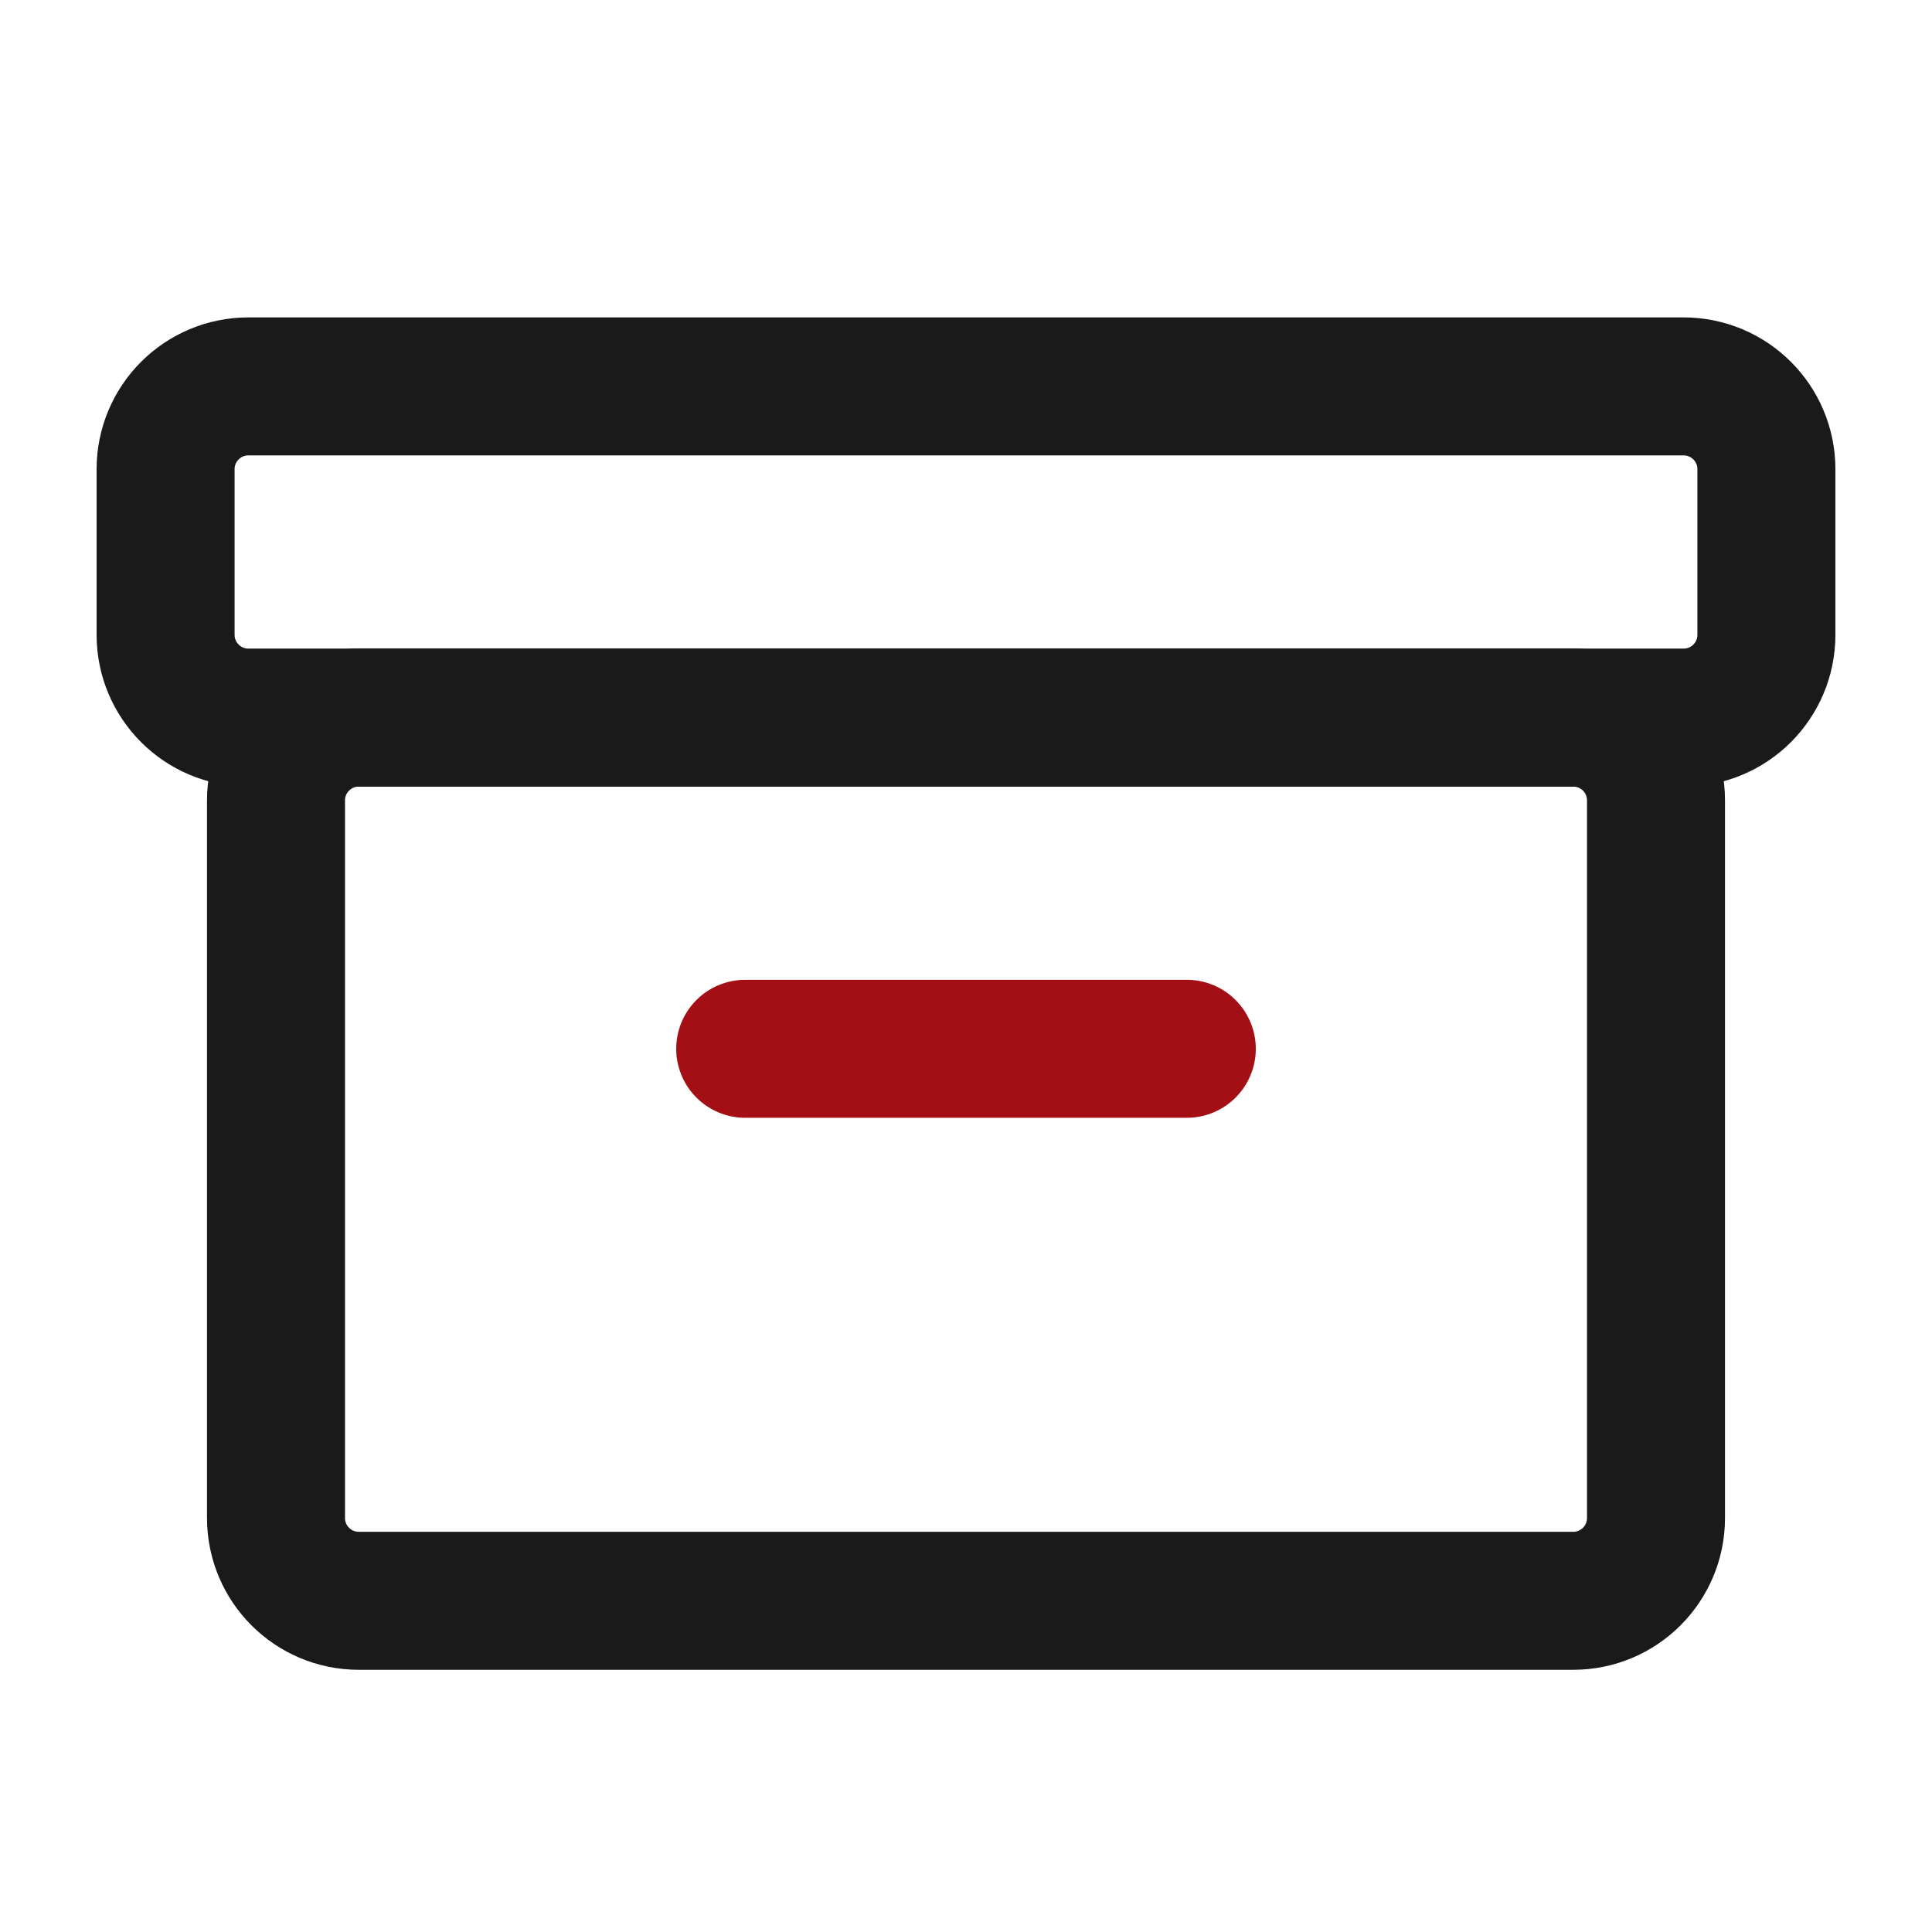
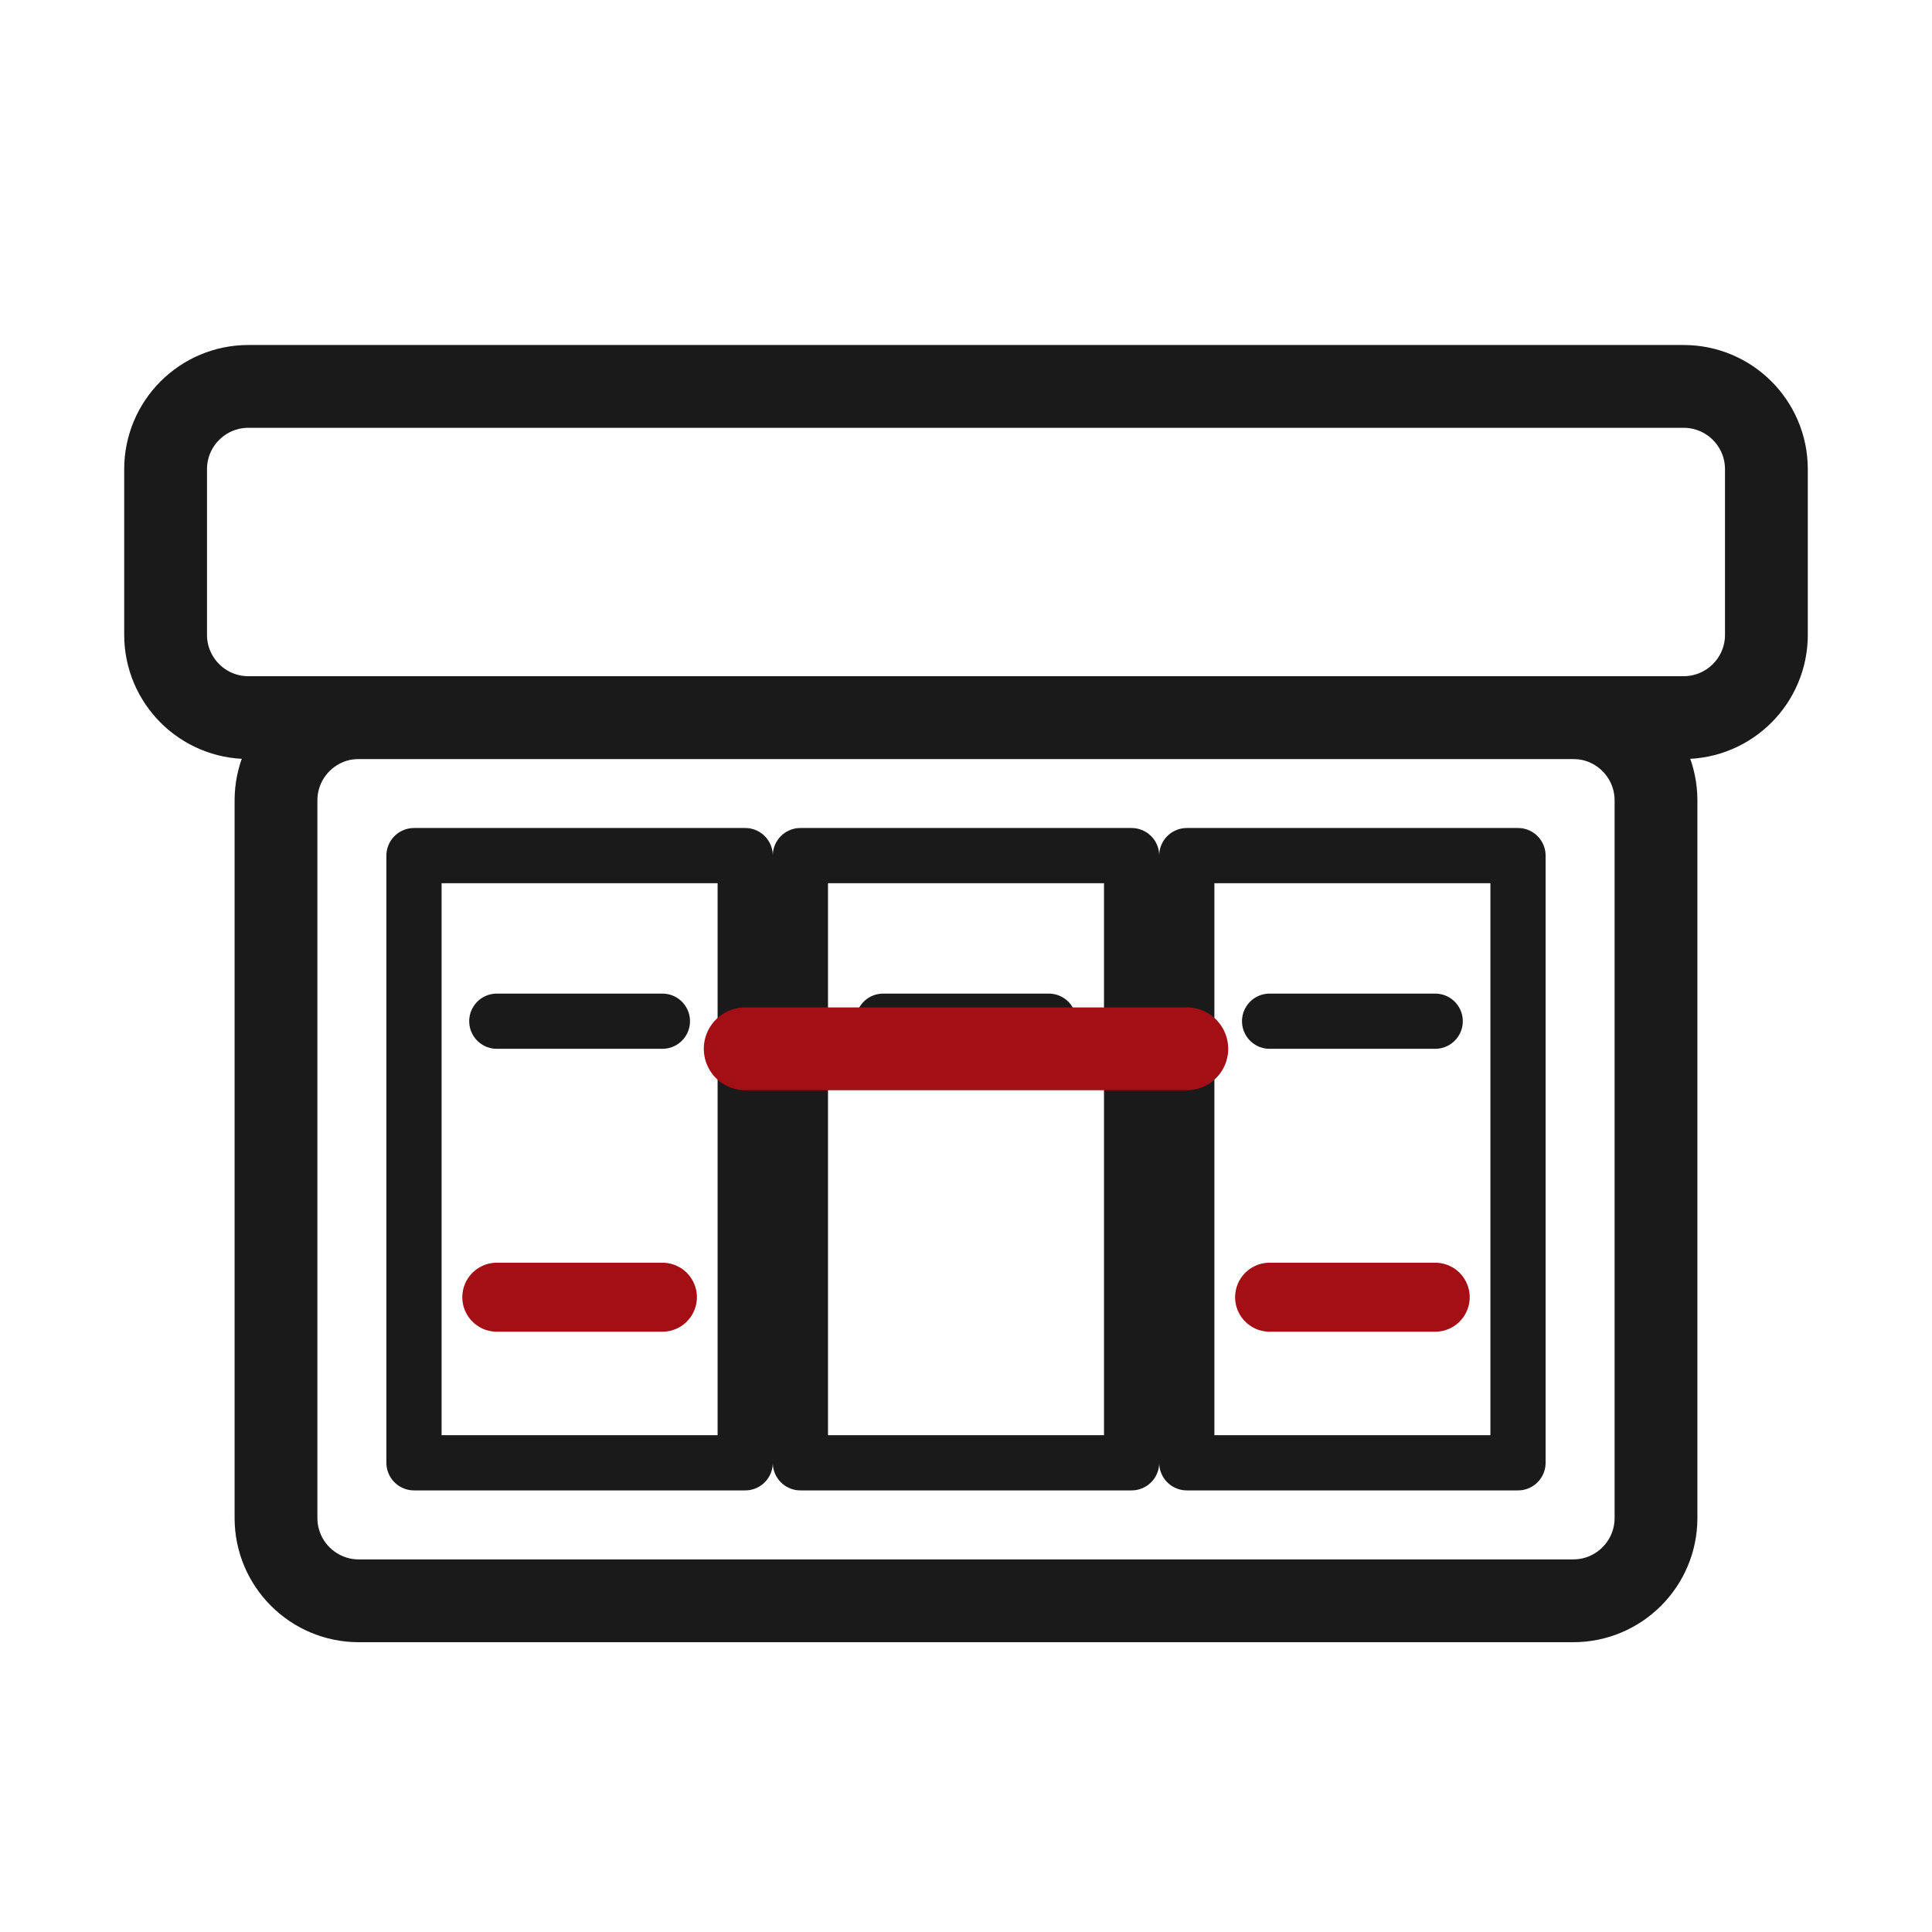
<svg xmlns="http://www.w3.org/2000/svg" width="70" height="70" viewBox="0 0 70 70">
-   <g fill="none" stroke="#1a1a1a" stroke-width="5" stroke-linecap="round" stroke-linejoin="round">
+   <g fill="none" stroke="#1a1a1a" stroke-width="3" stroke-linecap="round" stroke-linejoin="round">
    <rect x="10" y="26" width="50" height="32" rx="3" />
    <rect x="6" y="14" width="58" height="12" rx="3" />
  </g>
-   <path d="M27 38h16" stroke="#a40f16" stroke-width="5" stroke-linecap="round" />
+   <g fill="none" stroke="#1a1a1a" stroke-width="2" stroke-linecap="round" stroke-linejoin="round">
+     <path d="M15 31h12v22H15z M29 31h12v22H29z M43 31h12v22H43z" />
+     <path d="M18 37h6 M32 37h6 M46 37h6" />
+   </g>
+   <path d="M18 47h6 M46 47h6" stroke="#a40f16" stroke-width="2.5" stroke-linecap="round" />
+   <path d="M27 38h16" stroke="#a40f16" stroke-width="3" stroke-linecap="round" />
</svg>
